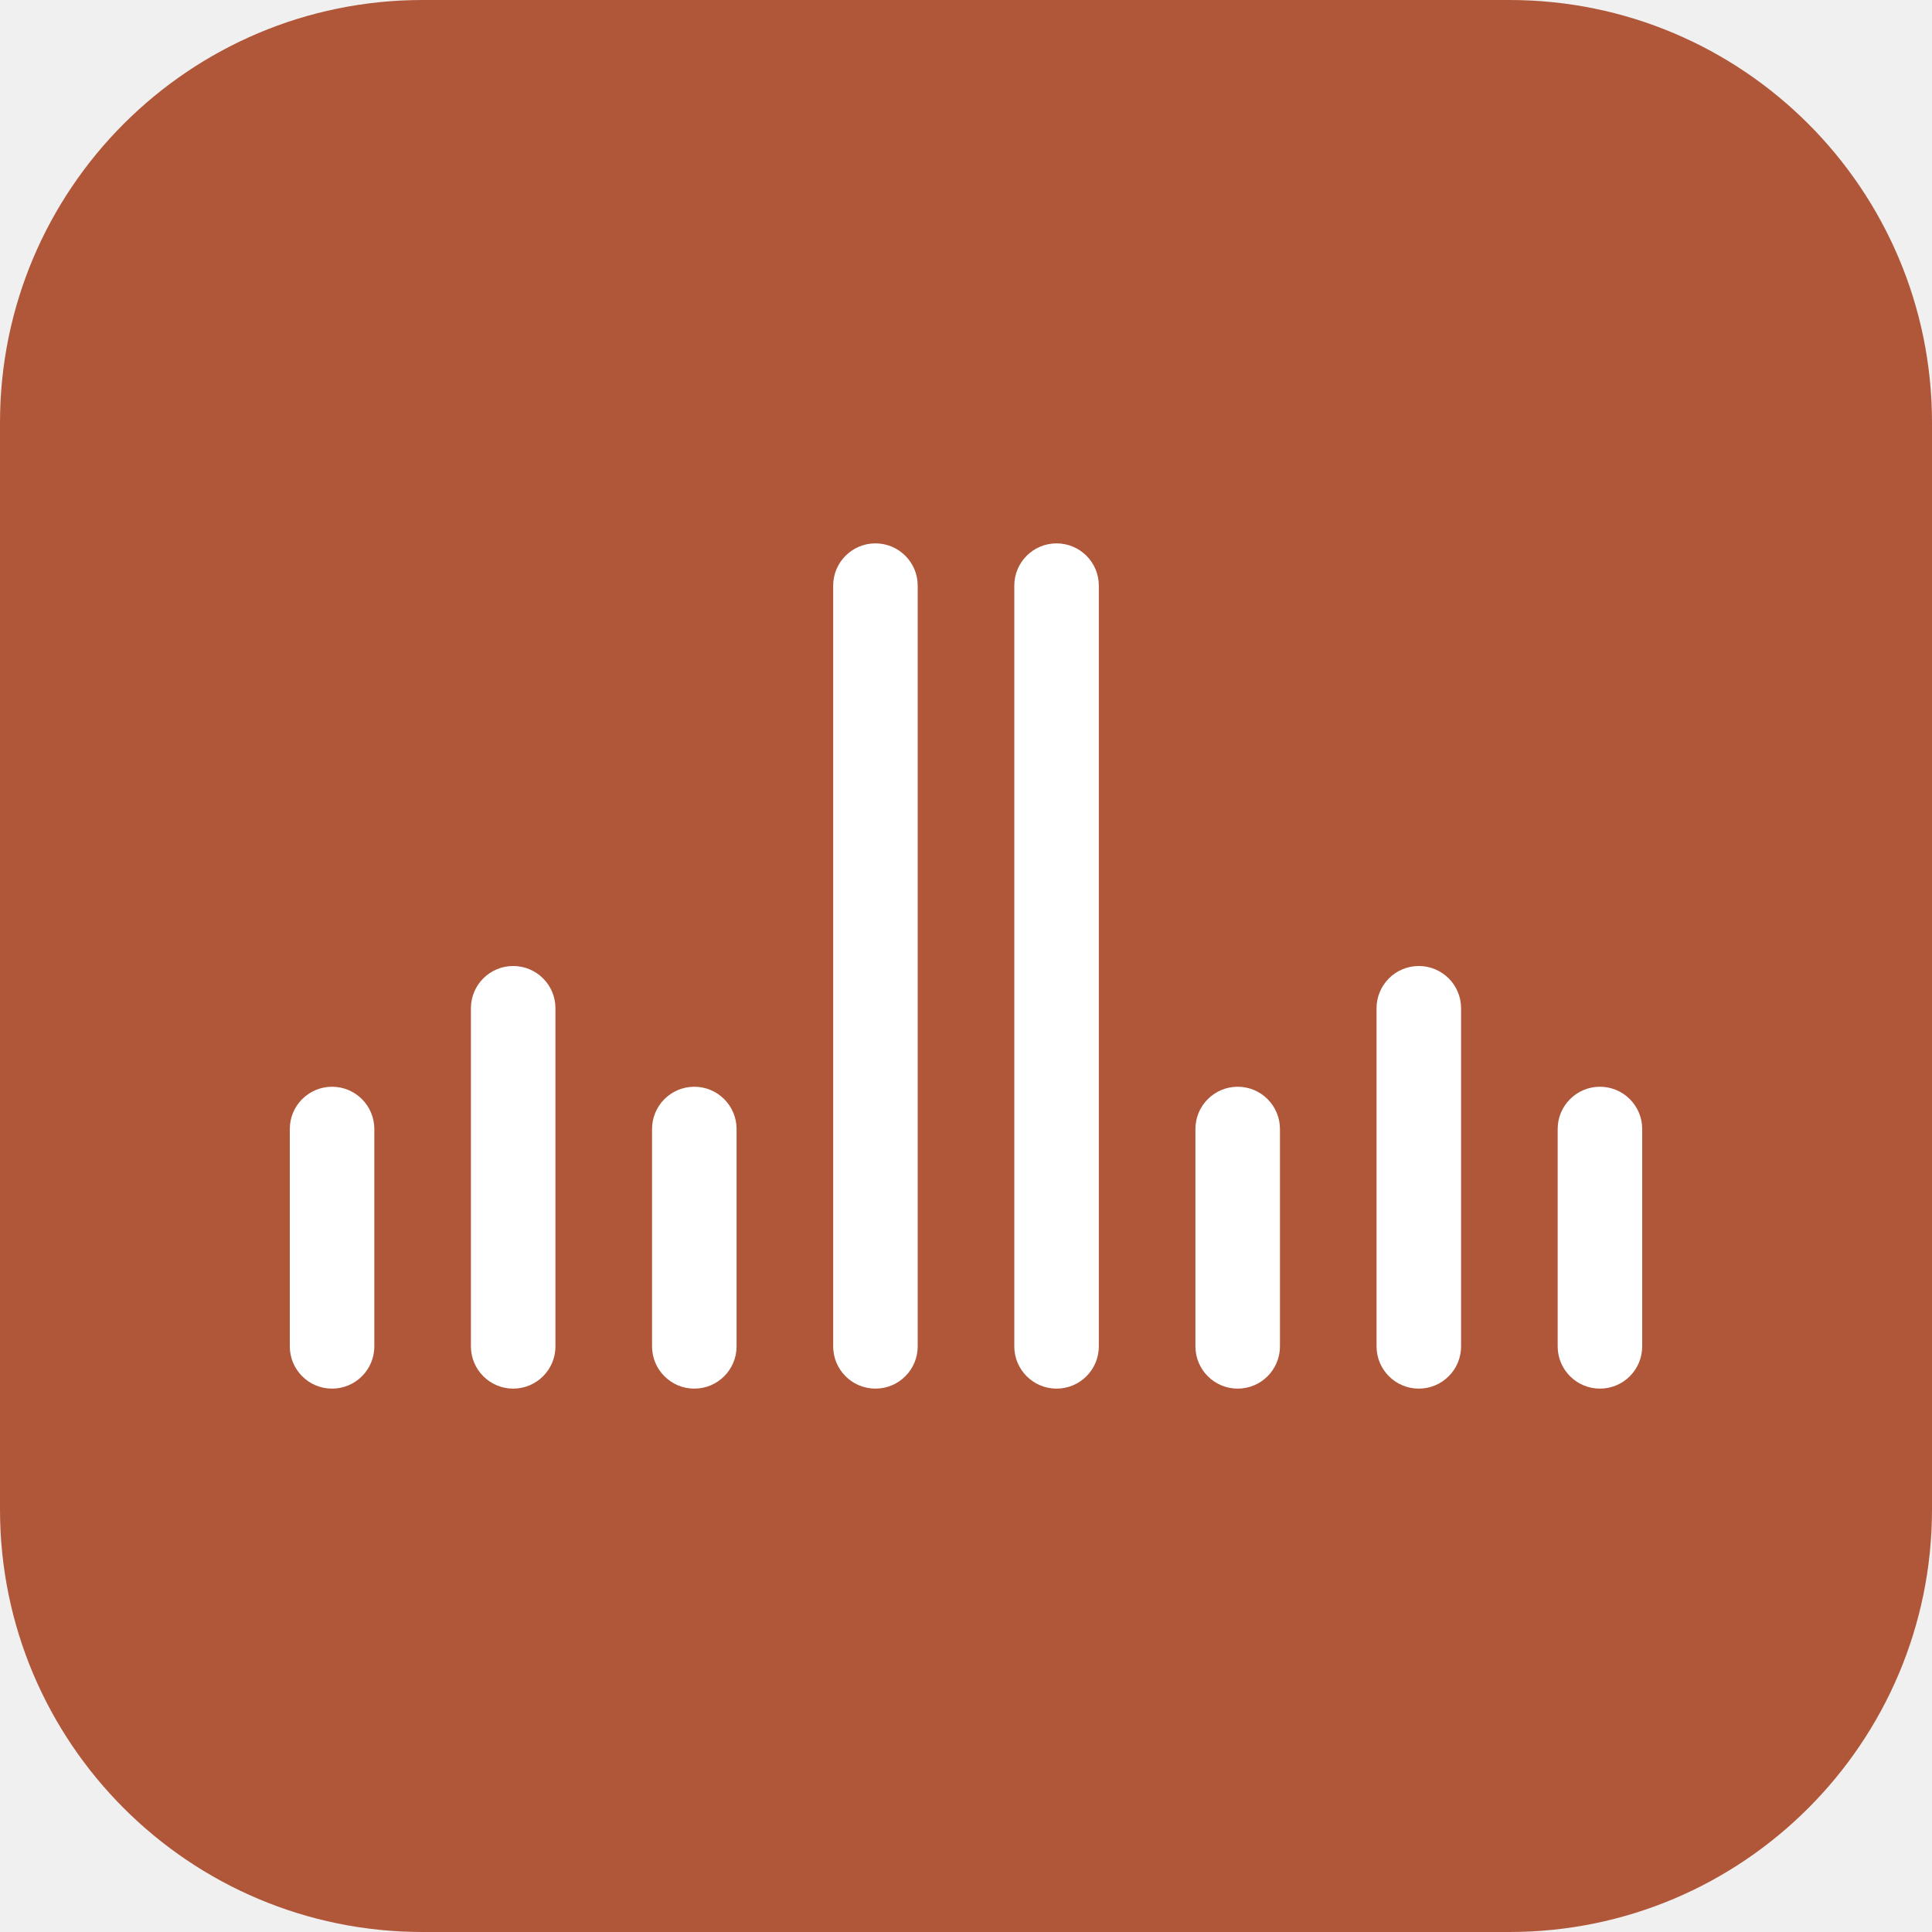
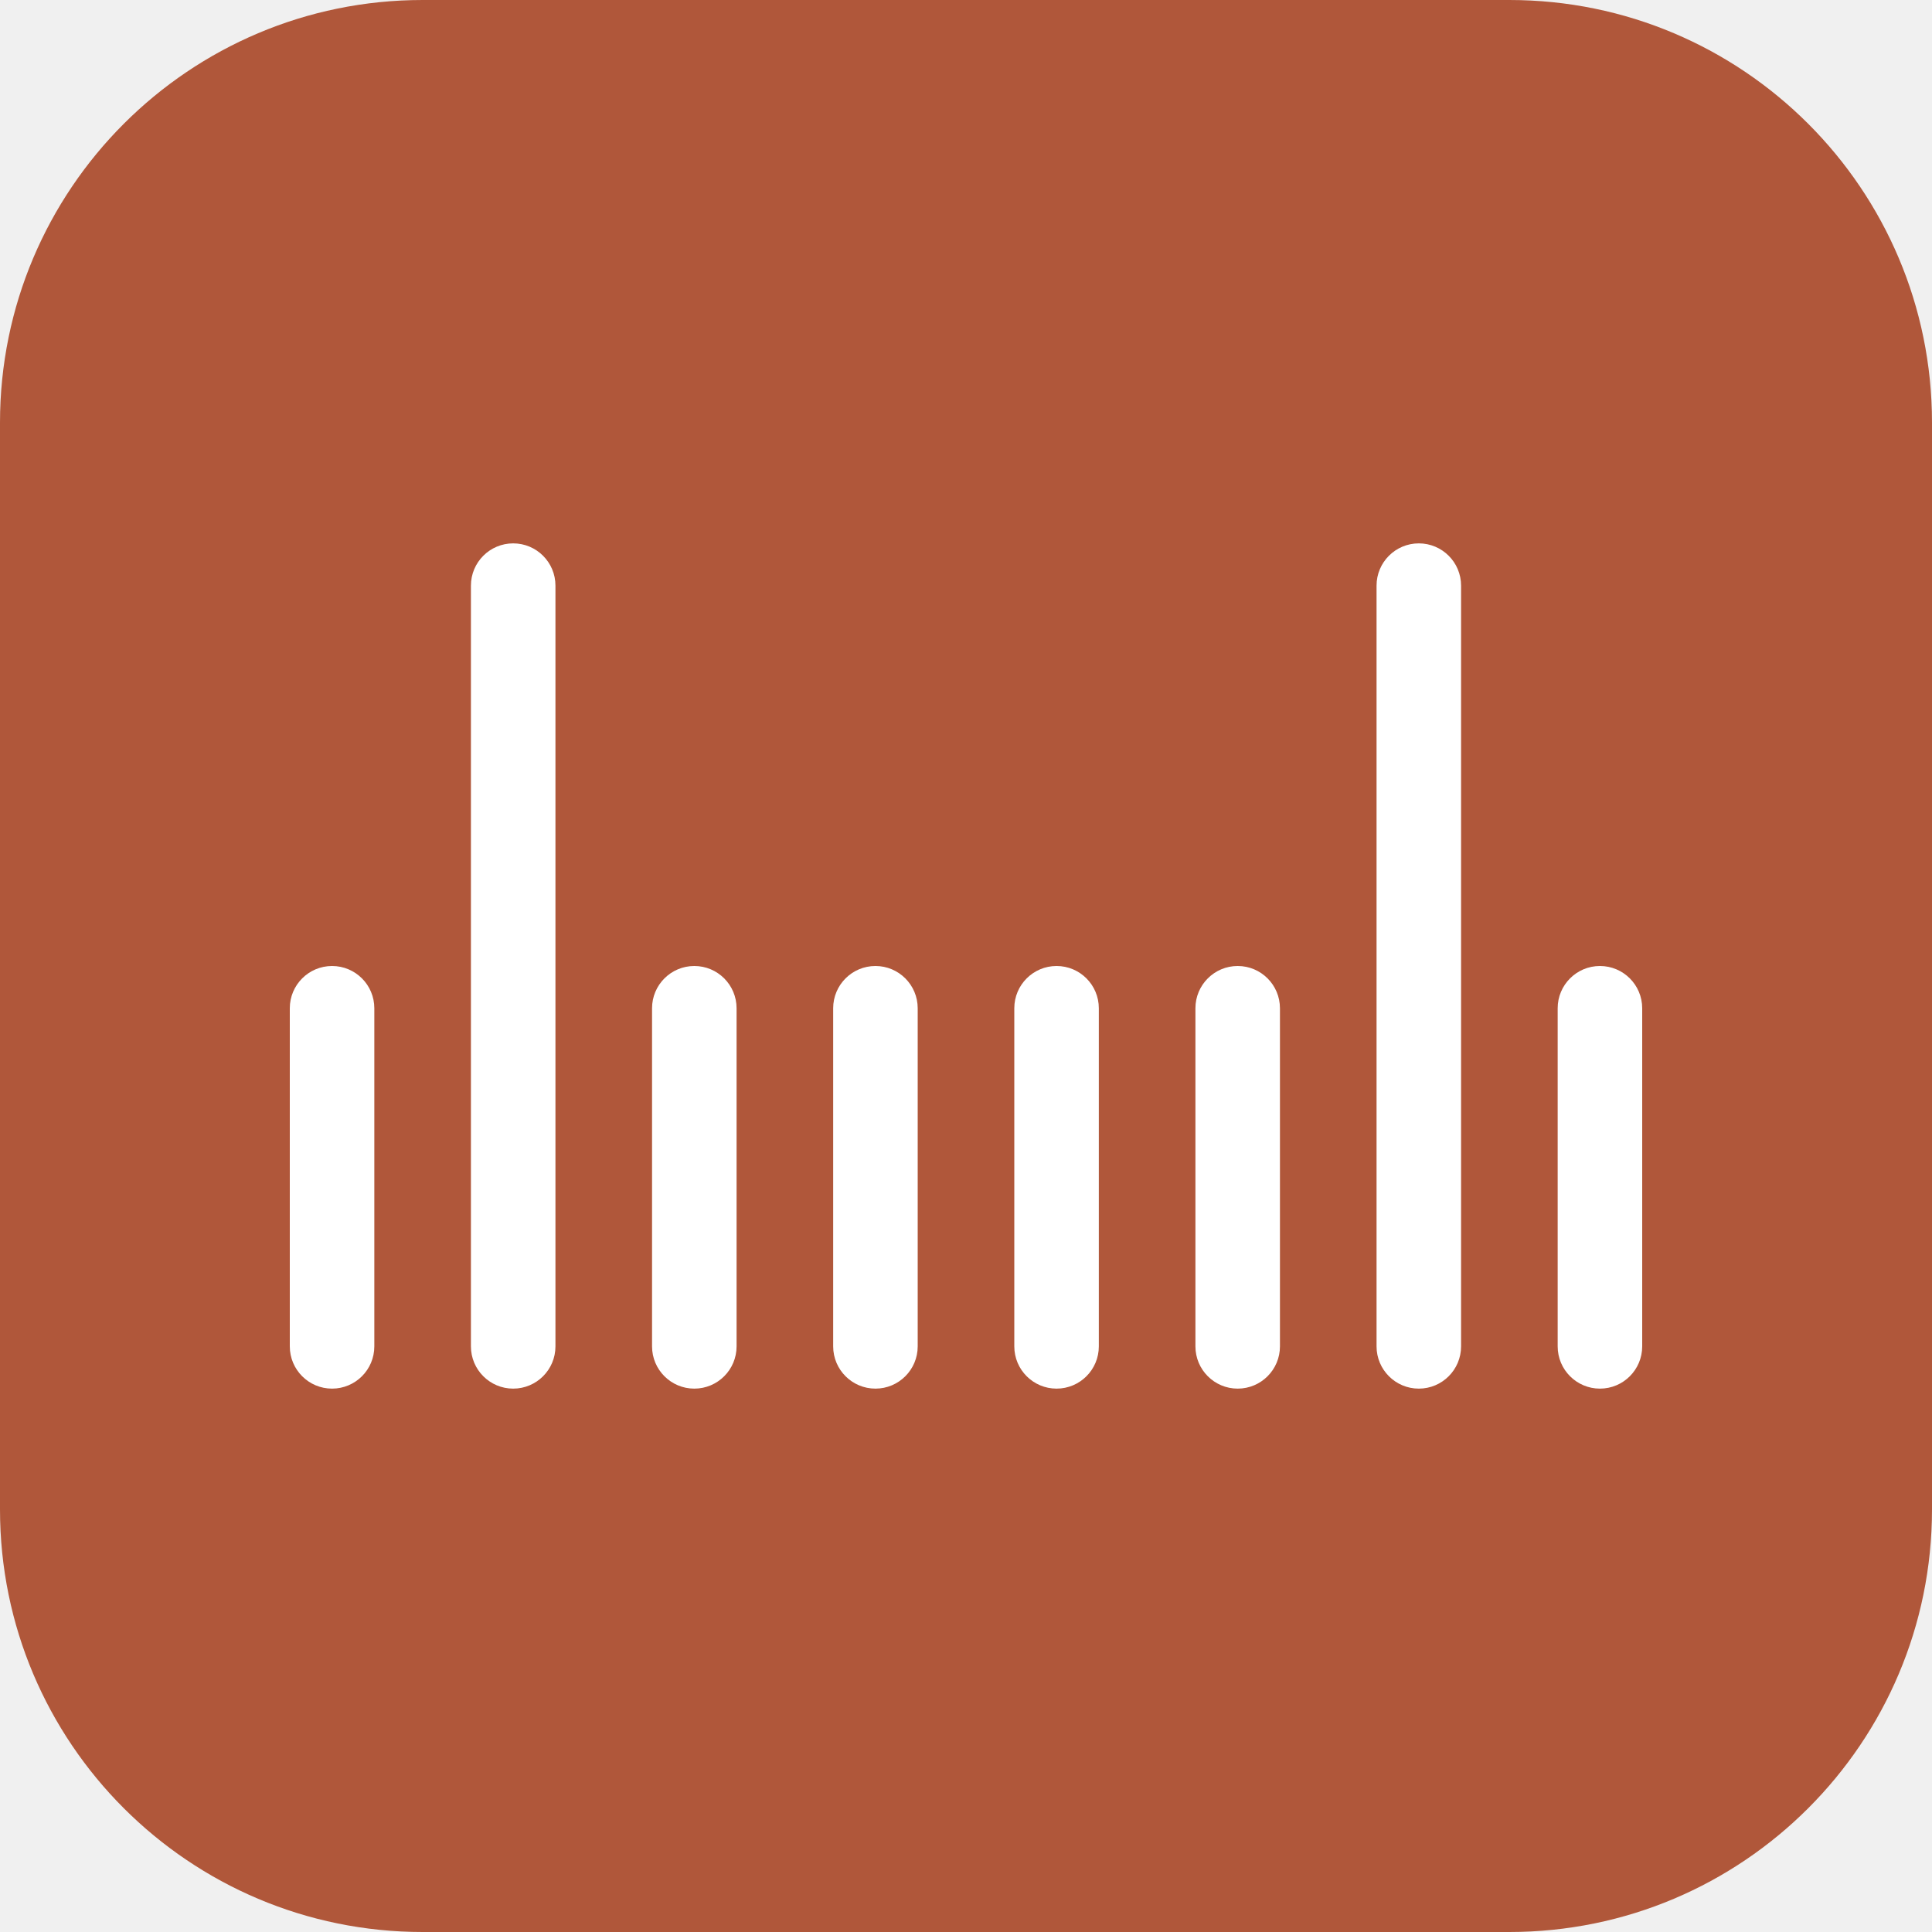
<svg xmlns="http://www.w3.org/2000/svg" viewBox="0 0 64 64">
  <rect width="64" height="64" rx="14" fill="#B0573A" />
  <g fill="#fff">
-     <rect x="9.60" y="36" width="2.8" height="10" rx="1.4" />
-     <rect x="15.60" y="32" width="2.8" height="14" rx="1.4" />
-     <rect x="21.60" y="36" width="2.8" height="10" rx="1.4" />
-     <rect x="27.60" y="18" width="2.8" height="28" rx="1.4" />
-     <rect x="33.60" y="18" width="2.8" height="28" rx="1.4" />
-     <rect x="39.60" y="36" width="2.8" height="10" rx="1.4" />
-     <rect x="45.60" y="32" width="2.8" height="14" rx="1.4" />
-     <rect x="51.60" y="36" width="2.8" height="10" rx="1.4" />
+     <rect x="9.60" y="32" width="2.8" height="14" rx="1.4" />
+     <rect x="15.60" y="18" width="2.8" height="28" rx="1.4" />
+     <rect x="21.60" y="32" width="2.8" height="14" rx="1.4" />
+     <rect x="27.60" y="32" width="2.8" height="14" rx="1.4" />
+     <rect x="33.60" y="32" width="2.8" height="14" rx="1.4" />
+     <rect x="39.60" y="32" width="2.8" height="14" rx="1.4" />
+     <rect x="45.60" y="18" width="2.8" height="28" rx="1.4" />
+     <rect x="51.60" y="32" width="2.8" height="14" rx="1.4" />
  </g>
</svg>
